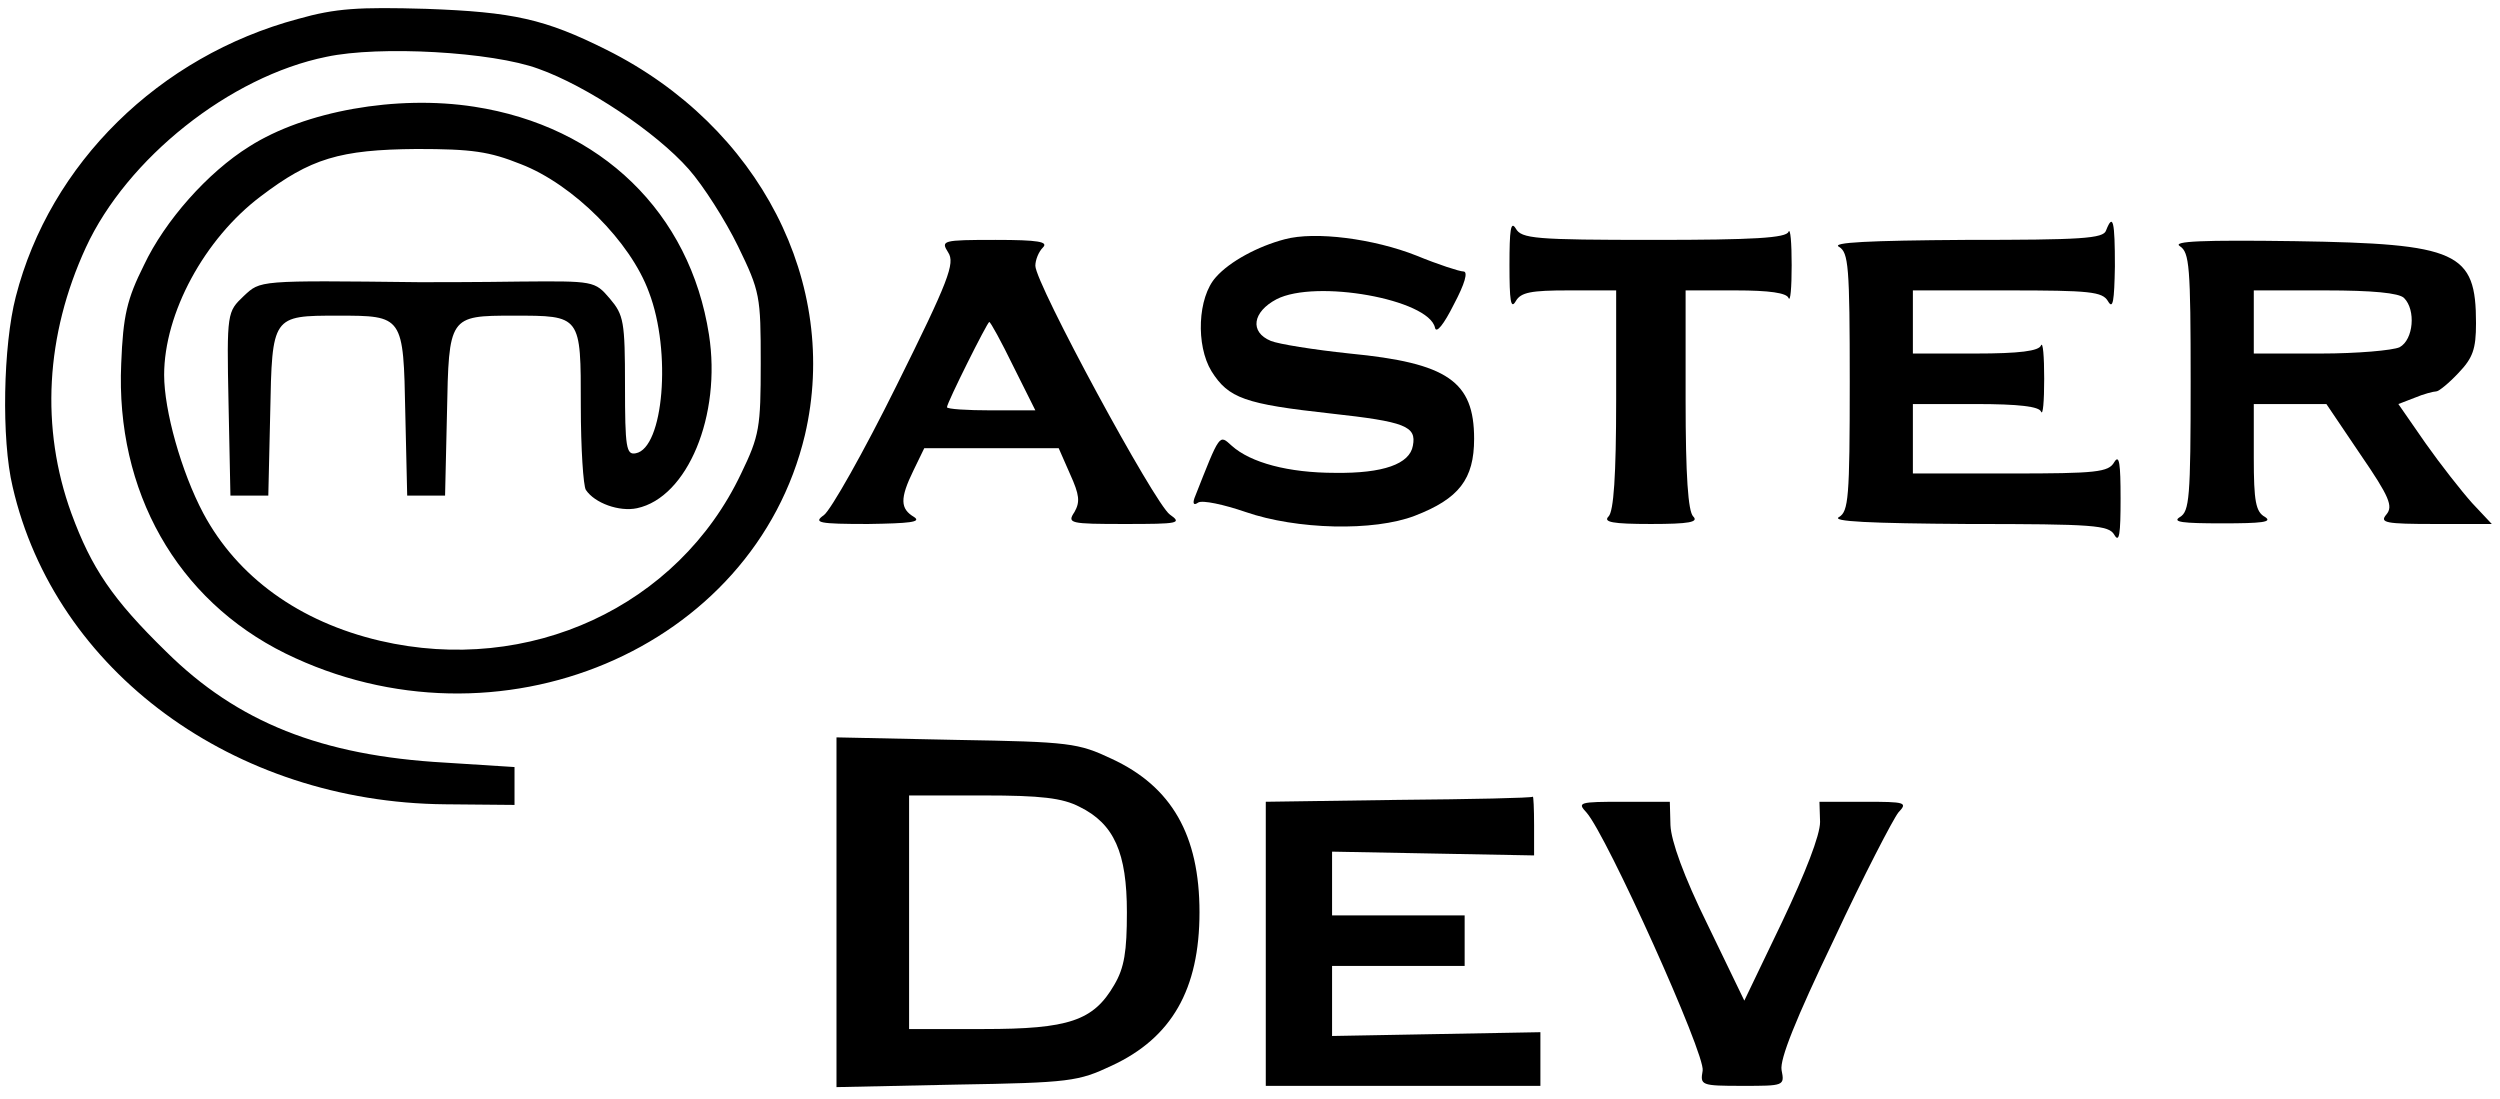
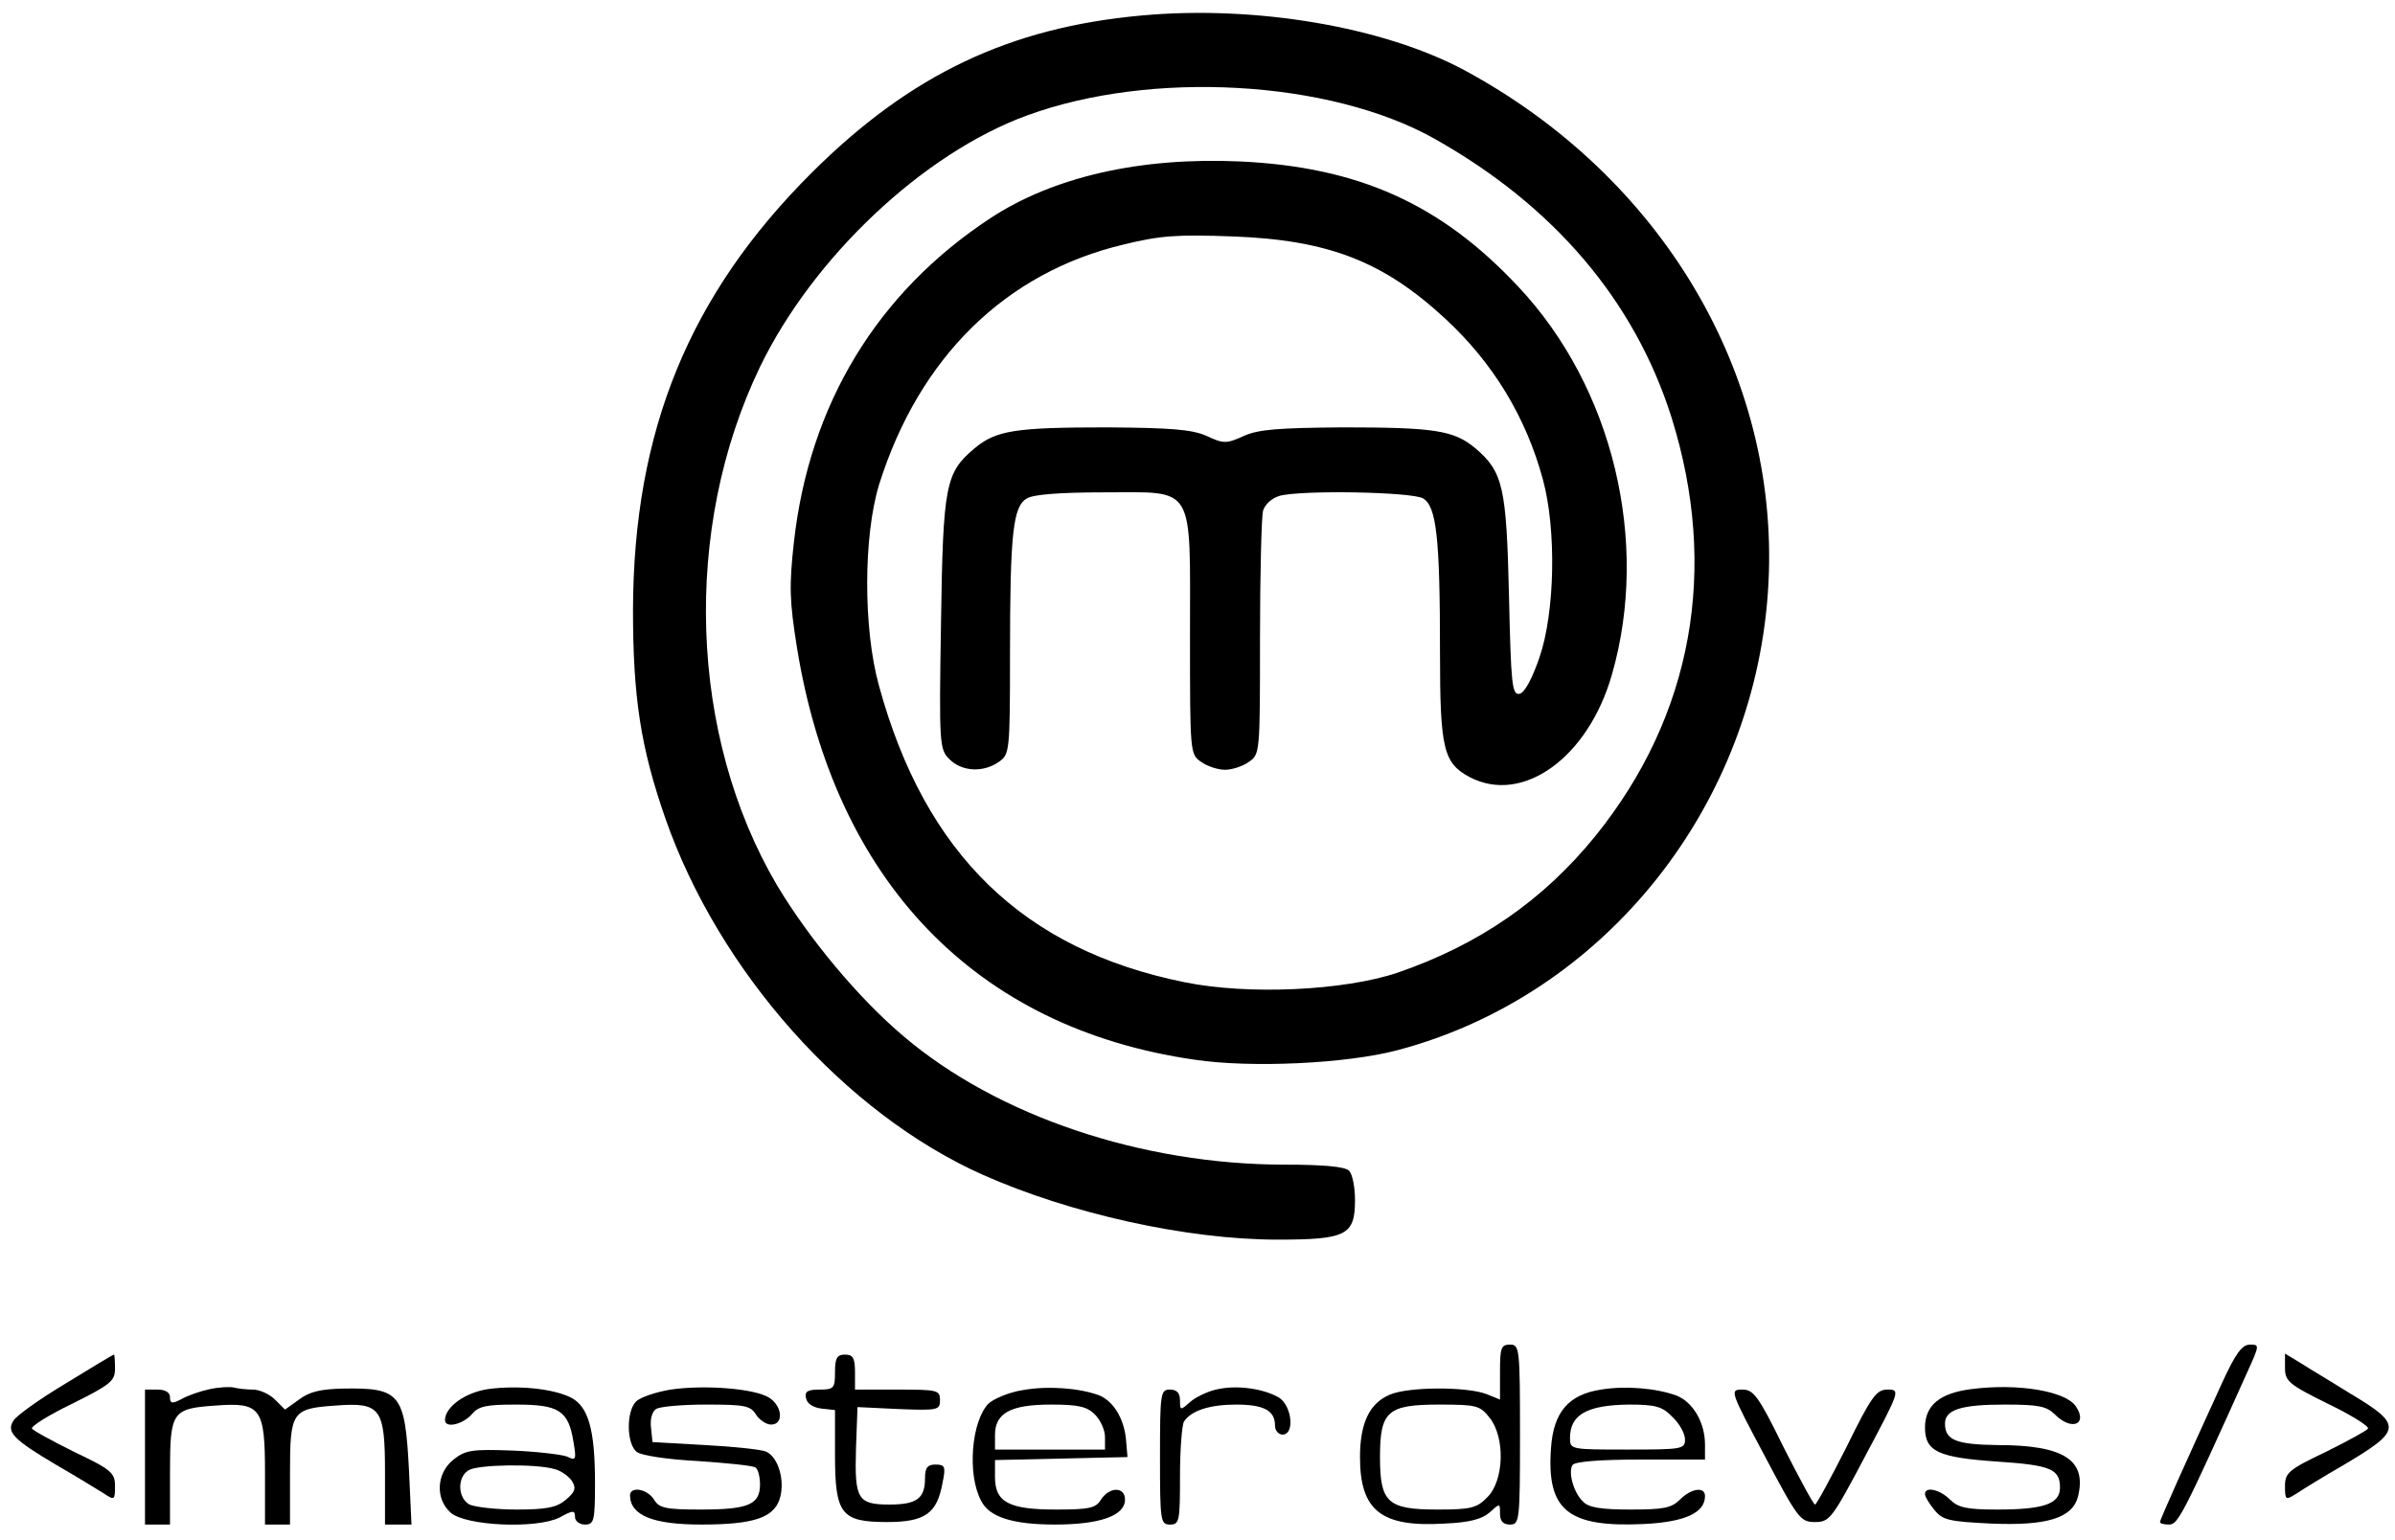
- <svg xmlns="http://www.w3.org/2000/svg" version="1.0" width="396pt" height="174pt" viewBox="0 0 396 174" preserveAspectRatio="xMidYMid meet">
-   <g transform="translate(0,174) scale(0.1,-0.1)" fill="#000000" stroke="none">
-     <path d="M472 1710 c-220 -59 -393 -229 -447 -440 -20 -77 -23 -226 -5 -301 67 -292 350 -500 685 -503 l110 -1 0 30 0 30 -110 7 c-196 11 -329 64 -442 176 -85 83 -118 132 -150 219 -49 135 -41 282 23 421 65 141 228 271 381 302 84 18 263 8 336 -19 76 -27 186 -100 238 -159 23 -26 58 -81 78 -122 35 -72 36 -79 36 -185 0 -102 -2 -115 -31 -175 -100 -211 -336 -320 -572 -265 -128 30 -226 101 -280 202 -35 66 -62 163 -62 219 0 98 64 216 153 283 79 60 125 74 247 75 88 0 115 -4 165 -24 83 -32 174 -123 203 -203 36 -94 23 -247 -21 -255 -15 -3 -17 9 -17 107 0 102 -2 112 -24 138 -24 28 -25 28 -143 27 -65 -1 -136 -1 -158 -1 -258 3 -252 3 -279 -22 -26 -25 -27 -25 -24 -170 l3 -146 30 0 30 0 3 130 c3 155 3 155 107 155 104 0 104 0 107 -155 l3 -130 30 0 30 0 3 130 c3 154 3 155 105 155 108 0 107 1 107 -143 0 -67 4 -127 8 -133 14 -21 53 -35 81 -29 80 17 134 147 114 275 -30 193 -171 330 -372 361 -123 19 -268 -7 -356 -63 -66 -41 -134 -118 -167 -188 -27 -54 -33 -80 -36 -156 -9 -202 88 -374 260 -459 336 -165 742 6 823 346 56 240 -72 489 -314 610 -98 49 -148 60 -286 65 -107 3 -143 1 -203 -16z" />
-     <path d="M2391 1320 c0 -56 2 -71 10 -57 8 14 24 17 84 17 l75 0 0 -173 c0 -121 -4 -177 -12 -185 -9 -9 6 -12 67 -12 61 0 76 3 67 12 -8 8 -12 64 -12 185 l0 173 79 0 c54 0 81 -4 84 -12 3 -7 5 16 5 52 0 36 -2 59 -5 53 -3 -10 -56 -13 -213 -13 -189 0 -210 2 -219 18 -8 13 -10 -2 -10 -58z" />
-     <path d="M3336 1375 c-4 -13 -39 -15 -223 -15 -153 -1 -213 -4 -200 -11 15 -9 17 -30 17 -214 0 -184 -2 -205 -17 -214 -13 -7 48 -10 204 -11 201 0 223 -2 232 -17 8 -14 10 1 10 57 0 56 -2 71 -10 58 -9 -16 -28 -18 -164 -18 l-155 0 0 55 0 55 99 0 c70 0 101 -4 104 -12 3 -7 5 16 5 52 0 36 -2 59 -5 53 -3 -9 -34 -13 -104 -13 l-99 0 0 50 0 50 150 0 c131 0 150 -2 159 -17 8 -14 10 0 11 55 0 72 -3 85 -14 57z" />
-     <path d="M2035 1361 c-42 -11 -87 -35 -109 -60 -29 -32 -32 -108 -7 -149 27 -43 53 -52 189 -67 118 -13 136 -20 130 -51 -5 -29 -47 -44 -123 -43 -74 0 -134 16 -164 43 -20 18 -18 21 -59 -83 -3 -9 -1 -12 6 -7 7 4 40 -3 75 -15 81 -28 203 -31 268 -6 70 27 94 58 94 122 0 91 -42 120 -197 135 -57 6 -113 15 -125 20 -34 14 -29 46 9 66 62 32 241 0 251 -45 2 -10 14 5 30 37 17 32 23 52 15 52 -6 0 -40 11 -74 25 -68 27 -161 39 -209 26z" />
-     <path d="M1502 1340 c11 -17 1 -44 -82 -211 -52 -105 -104 -197 -115 -205 -17 -12 -9 -14 70 -14 66 1 85 3 73 11 -22 13 -23 29 -1 74 l17 35 106 0 107 0 18 -41 c15 -33 16 -44 7 -60 -12 -18 -8 -19 80 -19 85 0 91 1 71 15 -24 17 -213 366 -213 394 0 9 5 22 12 29 9 9 -7 12 -75 12 -85 0 -87 -1 -75 -20z m103 -180 l35 -70 -70 0 c-38 0 -70 2 -70 5 0 7 64 135 67 135 2 0 19 -31 38 -70z" />
-     <path d="M3453 1350 c15 -10 17 -31 17 -215 0 -184 -2 -205 -17 -214 -13 -8 4 -10 67 -10 63 0 80 2 68 10 -15 8 -18 25 -18 94 l0 85 58 0 57 0 54 -80 c46 -67 52 -82 41 -95 -11 -13 -2 -15 77 -15 l90 0 -31 33 c-17 19 -50 61 -74 95 l-43 62 26 10 c14 6 30 10 34 10 4 0 20 13 35 29 23 24 28 38 28 79 0 113 -28 126 -287 130 -146 2 -195 0 -182 -8z m355 -82 c19 -19 15 -66 -7 -78 -11 -5 -67 -10 -125 -10 l-106 0 0 50 0 50 113 0 c75 0 117 -4 125 -12z" />
-     <path d="M1325 295 l0 -277 190 4 c180 3 193 5 246 30 95 44 139 121 139 243 0 122 -44 199 -139 243 -53 25 -66 27 -246 30 l-190 4 0 -277z m385 167 c55 -27 75 -73 75 -167 0 -62 -4 -88 -20 -115 -33 -57 -72 -70 -207 -70 l-118 0 0 185 0 185 118 0 c91 0 125 -4 152 -18z" />
-     <path d="M2215 473 l-210 -3 0 -225 0 -225 218 0 217 0 0 43 0 42 -165 -3 -165 -3 0 56 0 55 105 0 105 0 0 40 0 40 -105 0 -105 0 0 50 0 51 160 -3 160 -3 0 48 c0 26 -1 46 -2 45 -2 -2 -97 -4 -213 -5z" />
-     <path d="M2513 453 c32 -36 189 -384 184 -409 -4 -23 -3 -24 63 -24 66 0 67 0 62 25 -3 17 22 80 83 207 47 101 94 191 102 201 15 16 12 17 -54 17 l-71 0 1 -32 c0 -21 -23 -80 -60 -158 l-60 -125 -58 120 c-38 77 -58 133 -59 158 l-1 37 -74 0 c-70 0 -73 -1 -58 -17z" />
+ <svg xmlns="http://www.w3.org/2000/svg" version="1.0" width="479pt" height="308pt" viewBox="0 0 479 308" preserveAspectRatio="xMidYMid meet">
+   <g transform="translate(0,308) scale(0.1,-0.1)" fill="#000000" stroke="none">
+     <path d="M2283 3049 c-264 -24 -462 -118 -659 -314 -245 -244 -357 -516 -358 -875 0 -174 15 -275 65 -418 107 -306 359 -589 634 -712 175 -78 409 -130 590 -130 138 0 155 9 155 79 0 26 -5 52 -12 59 -8 8 -51 12 -128 12 -286 0 -575 97 -763 257 -90 76 -189 195 -253 302 -176 299 -190 713 -34 1037 106 219 326 427 534 503 248 91 605 71 814 -46 239 -134 401 -324 475 -558 95 -303 42 -596 -151 -836 -105 -130 -234 -219 -397 -275 -107 -36 -299 -45 -426 -19 -322 65 -519 256 -611 593 -32 115 -31 300 0 402 80 255 253 425 490 481 73 18 108 20 217 16 192 -7 302 -50 426 -165 95 -88 161 -196 195 -322 27 -100 24 -265 -7 -355 -15 -44 -30 -71 -40 -73 -15 -3 -17 19 -21 195 -5 219 -12 249 -67 296 -43 36 -81 42 -266 42 -127 -1 -168 -4 -197 -17 -35 -16 -41 -16 -75 0 -30 13 -71 16 -198 17 -185 0 -223 -6 -266 -42 -58 -49 -63 -72 -67 -350 -4 -244 -3 -252 17 -272 25 -25 68 -27 99 -5 21 15 22 20 22 212 0 247 6 299 34 315 13 8 69 12 154 12 184 0 172 20 172 -286 0 -234 0 -238 22 -253 12 -9 34 -16 48 -16 14 0 36 7 48 16 22 15 22 19 22 247 0 128 3 242 6 255 4 13 17 25 33 30 44 12 264 8 287 -5 27 -16 34 -78 34 -310 0 -192 7 -220 60 -248 106 -55 237 40 284 206 76 265 2 574 -187 775 -155 166 -320 240 -557 251 -200 9 -374 -31 -500 -114 -226 -149 -361 -372 -392 -646 -10 -90 -9 -119 6 -213 76 -468 358 -761 795 -824 113 -17 304 -8 406 19 416 110 720 493 742 936 21 417 -214 812 -609 1025 -161 86 -416 130 -645 109z" />
+     <path d="M3000 335 l0 -55 -27 11 c-39 15 -155 15 -193 -1 -41 -17 -60 -57 -60 -125 0 -107 42 -141 170 -133 49 2 74 9 89 22 21 19 21 19 21 -2 0 -15 6 -22 20 -22 19 0 20 7 20 180 0 173 -1 180 -20 180 -18 0 -20 -7 -20 -55z m-21 -91 c32 -40 29 -126 -4 -159 -21 -22 -33 -25 -100 -25 -100 0 -115 14 -115 105 0 92 15 105 119 105 74 0 81 -2 100 -26z" />
+     <path d="M4444 313 c-74 -162 -124 -273 -124 -278 0 -3 8 -5 18 -5 18 0 27 17 158 308 23 51 23 52 4 52 -16 0 -29 -18 -56 -77z" />
+     <path d="M131 312 c-52 -31 -99 -65 -104 -74 -15 -23 0 -38 86 -89 40 -23 82 -49 95 -57 21 -14 22 -13 22 15 0 26 -7 33 -81 68 -44 22 -83 43 -85 47 -3 4 33 27 81 50 76 38 85 45 85 70 0 16 -1 28 -2 28 -2 0 -45 -26 -97 -58z" />
+     <path d="M1670 335 c0 -32 -2 -35 -31 -35 -24 0 -30 -4 -27 -17 2 -11 14 -19 31 -21 l27 -3 0 -89 c0 -119 12 -135 104 -135 76 0 100 17 111 78 7 33 5 37 -14 37 -16 0 -21 -6 -21 -28 0 -40 -17 -52 -71 -52 -64 0 -70 11 -67 112 l3 83 83 -4 c78 -3 82 -2 82 18 0 20 -5 21 -85 21 l-85 0 0 35 c0 28 -4 35 -20 35 -16 0 -20 -7 -20 -35z" />
+     <path d="M4570 343 c0 -26 8 -33 85 -71 48 -23 84 -46 81 -50 -2 -4 -41 -25 -85 -47 -74 -35 -81 -42 -81 -68 0 -28 1 -29 23 -15 12 8 54 34 94 57 118 70 119 80 12 144 -35 22 -79 48 -96 59 l-33 20 0 -29z" />
+     <path d="M420 301 c-19 -4 -45 -13 -57 -20 -19 -10 -23 -9 -23 4 0 9 -9 15 -25 15 l-25 0 0 -135 0 -135 25 0 25 0 0 104 c0 122 4 128 91 134 91 7 99 -5 99 -135 l0 -103 25 0 25 0 0 104 c0 122 4 128 91 134 91 7 99 -5 99 -135 l0 -103 26 0 27 0 -5 108 c-8 154 -17 166 -132 164 -44 -1 -67 -6 -88 -22 l-28 -20 -20 20 c-11 11 -31 20 -44 20 -13 0 -30 2 -38 4 -7 2 -29 1 -48 -3z" />
+     <path d="M976 301 c-46 -7 -86 -36 -86 -62 0 -17 35 -9 53 11 14 17 29 20 90 20 85 0 104 -12 114 -75 6 -35 5 -38 -13 -29 -10 4 -60 10 -109 12 -81 3 -94 1 -118 -18 -34 -27 -37 -78 -6 -106 30 -27 172 -33 218 -10 27 15 31 15 31 1 0 -8 9 -15 20 -15 18 0 20 7 20 83 0 106 -13 153 -48 171 -36 18 -106 25 -166 17z m133 -160 c13 -3 29 -15 35 -24 9 -15 6 -22 -13 -38 -18 -15 -39 -19 -98 -19 -41 0 -83 5 -94 10 -24 13 -25 56 -1 69 19 11 133 13 171 2z" />
+     <path d="M1341 300 c-29 -5 -60 -15 -69 -24 -20 -20 -19 -86 2 -101 9 -7 63 -15 122 -18 58 -4 110 -9 115 -13 5 -3 9 -18 9 -34 0 -40 -23 -50 -119 -50 -70 0 -83 3 -93 20 -14 22 -48 27 -48 8 1 -40 46 -58 143 -58 102 0 143 13 156 50 12 36 -2 85 -27 96 -9 4 -64 10 -122 13 l-105 6 -3 29 c-2 16 2 32 10 37 7 5 52 9 100 9 77 0 89 -2 100 -20 7 -11 21 -20 30 -20 26 0 23 37 -4 54 -29 18 -128 26 -197 16z" />
+     <path d="M2046 299 c-27 -4 -58 -17 -69 -27 -34 -35 -43 -141 -15 -194 16 -33 63 -48 148 -48 91 0 140 18 140 50 0 26 -31 26 -48 0 -10 -17 -23 -20 -90 -20 -95 0 -122 15 -122 65 l0 34 133 3 132 3 -3 35 c-4 43 -26 78 -55 89 -39 14 -101 19 -151 10z m144 -49 c11 -11 20 -31 20 -45 l0 -25 -110 0 -110 0 0 29 c0 44 31 61 112 61 55 0 72 -4 88 -20z" />
+     <path d="M2432 300 c-18 -4 -42 -16 -52 -25 -19 -17 -20 -17 -20 3 0 15 -6 22 -20 22 -19 0 -20 -7 -20 -135 0 -128 1 -135 20 -135 19 0 20 7 20 98 0 53 4 102 8 108 14 22 52 34 104 34 56 0 78 -12 78 -42 0 -10 7 -18 15 -18 25 0 19 57 -7 74 -31 18 -85 26 -126 16z" />
+     <path d="M3202 300 c-65 -10 -95 -45 -100 -117 -9 -124 33 -159 185 -152 82 4 123 22 123 56 0 19 -27 16 -50 -7 -17 -17 -33 -20 -99 -20 -59 0 -84 4 -95 16 -19 18 -30 59 -21 73 4 7 55 11 136 11 l129 0 0 30 c0 44 -24 85 -57 98 -41 15 -102 20 -151 12z m143 -55 c14 -13 25 -33 25 -45 0 -19 -6 -20 -115 -20 -113 0 -115 0 -115 23 0 47 34 66 118 67 54 0 67 -4 87 -25z" />
+     <path d="M3943 301 c-63 -8 -93 -32 -93 -77 0 -48 27 -60 144 -68 107 -7 126 -15 126 -52 0 -33 -33 -44 -126 -44 -61 0 -78 4 -94 20 -20 20 -50 27 -50 11 0 -5 8 -19 19 -32 16 -20 29 -23 112 -27 113 -5 164 11 175 54 18 73 -28 103 -161 103 -83 1 -105 10 -105 43 0 28 33 38 119 38 68 0 84 -3 101 -20 33 -33 66 -20 42 16 -20 31 -116 47 -209 35z" />
+     <path d="M3529 168 c67 -127 72 -133 101 -133 29 0 34 6 101 133 69 130 70 132 44 132 -22 0 -32 -13 -82 -115 -32 -63 -60 -115 -63 -115 -3 0 -31 52 -63 115 -50 102 -60 115 -82 115 -26 0 -25 -2 44 -132z" />
  </g>
</svg>
